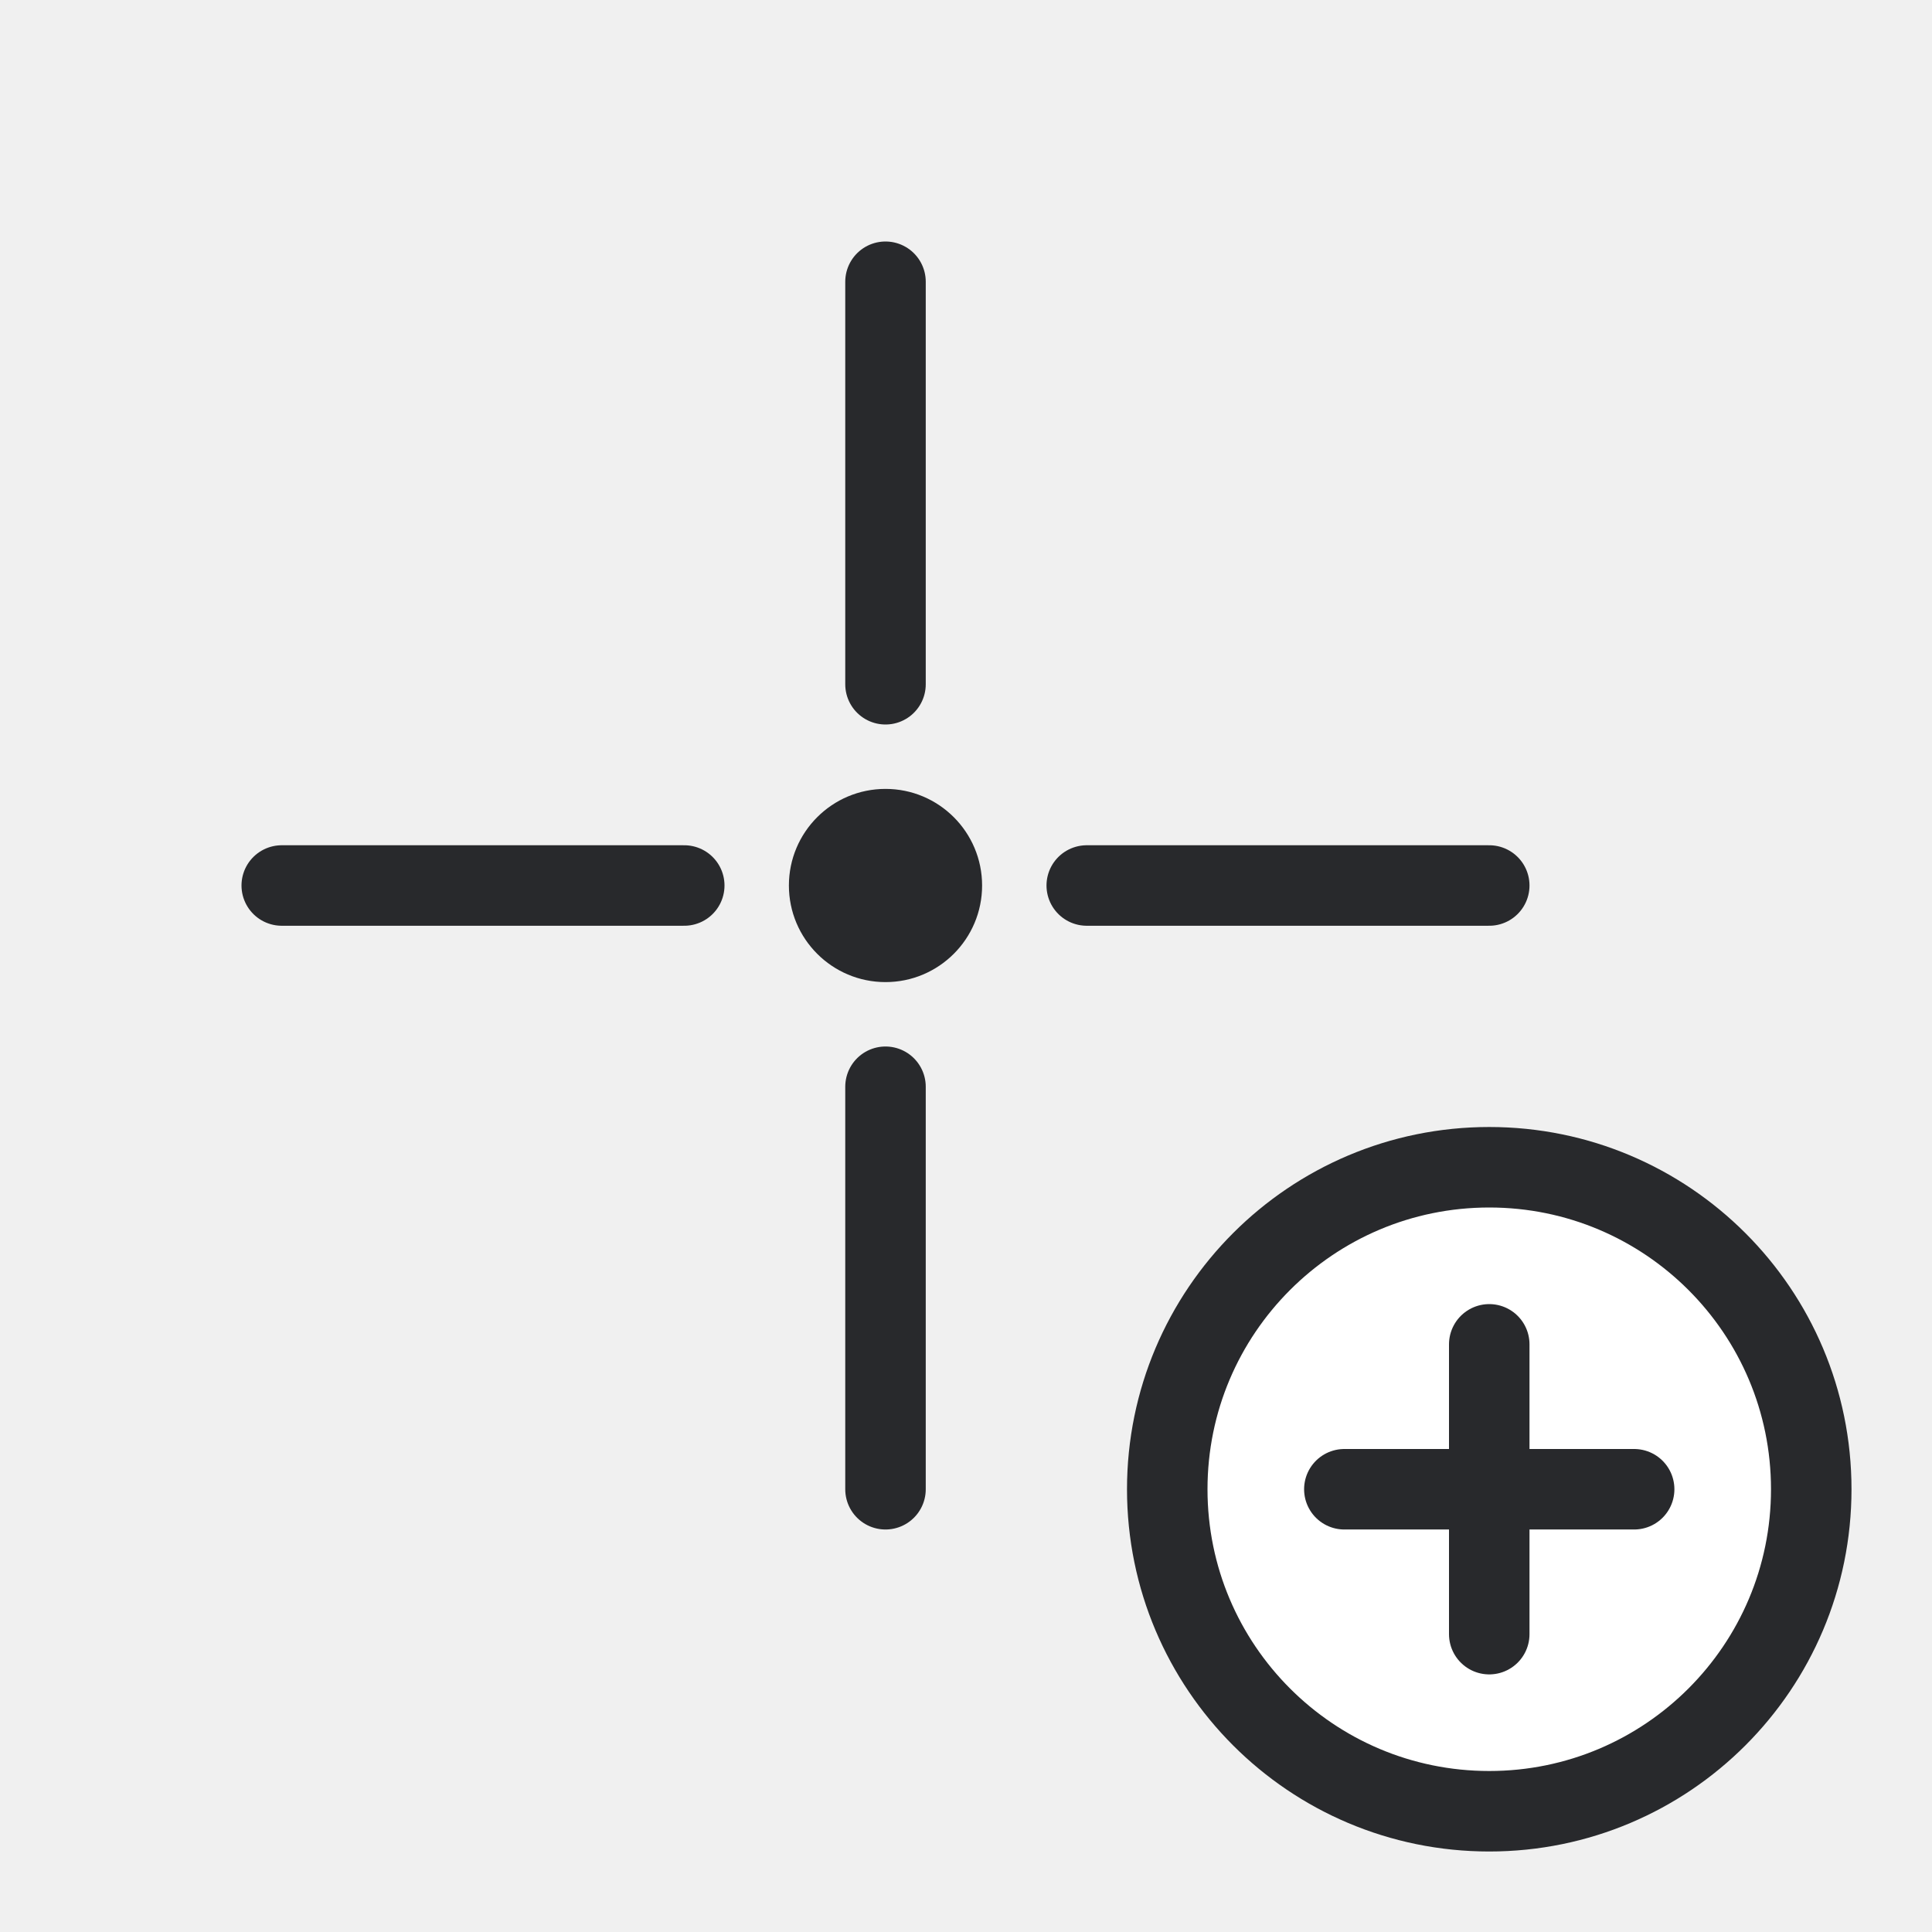
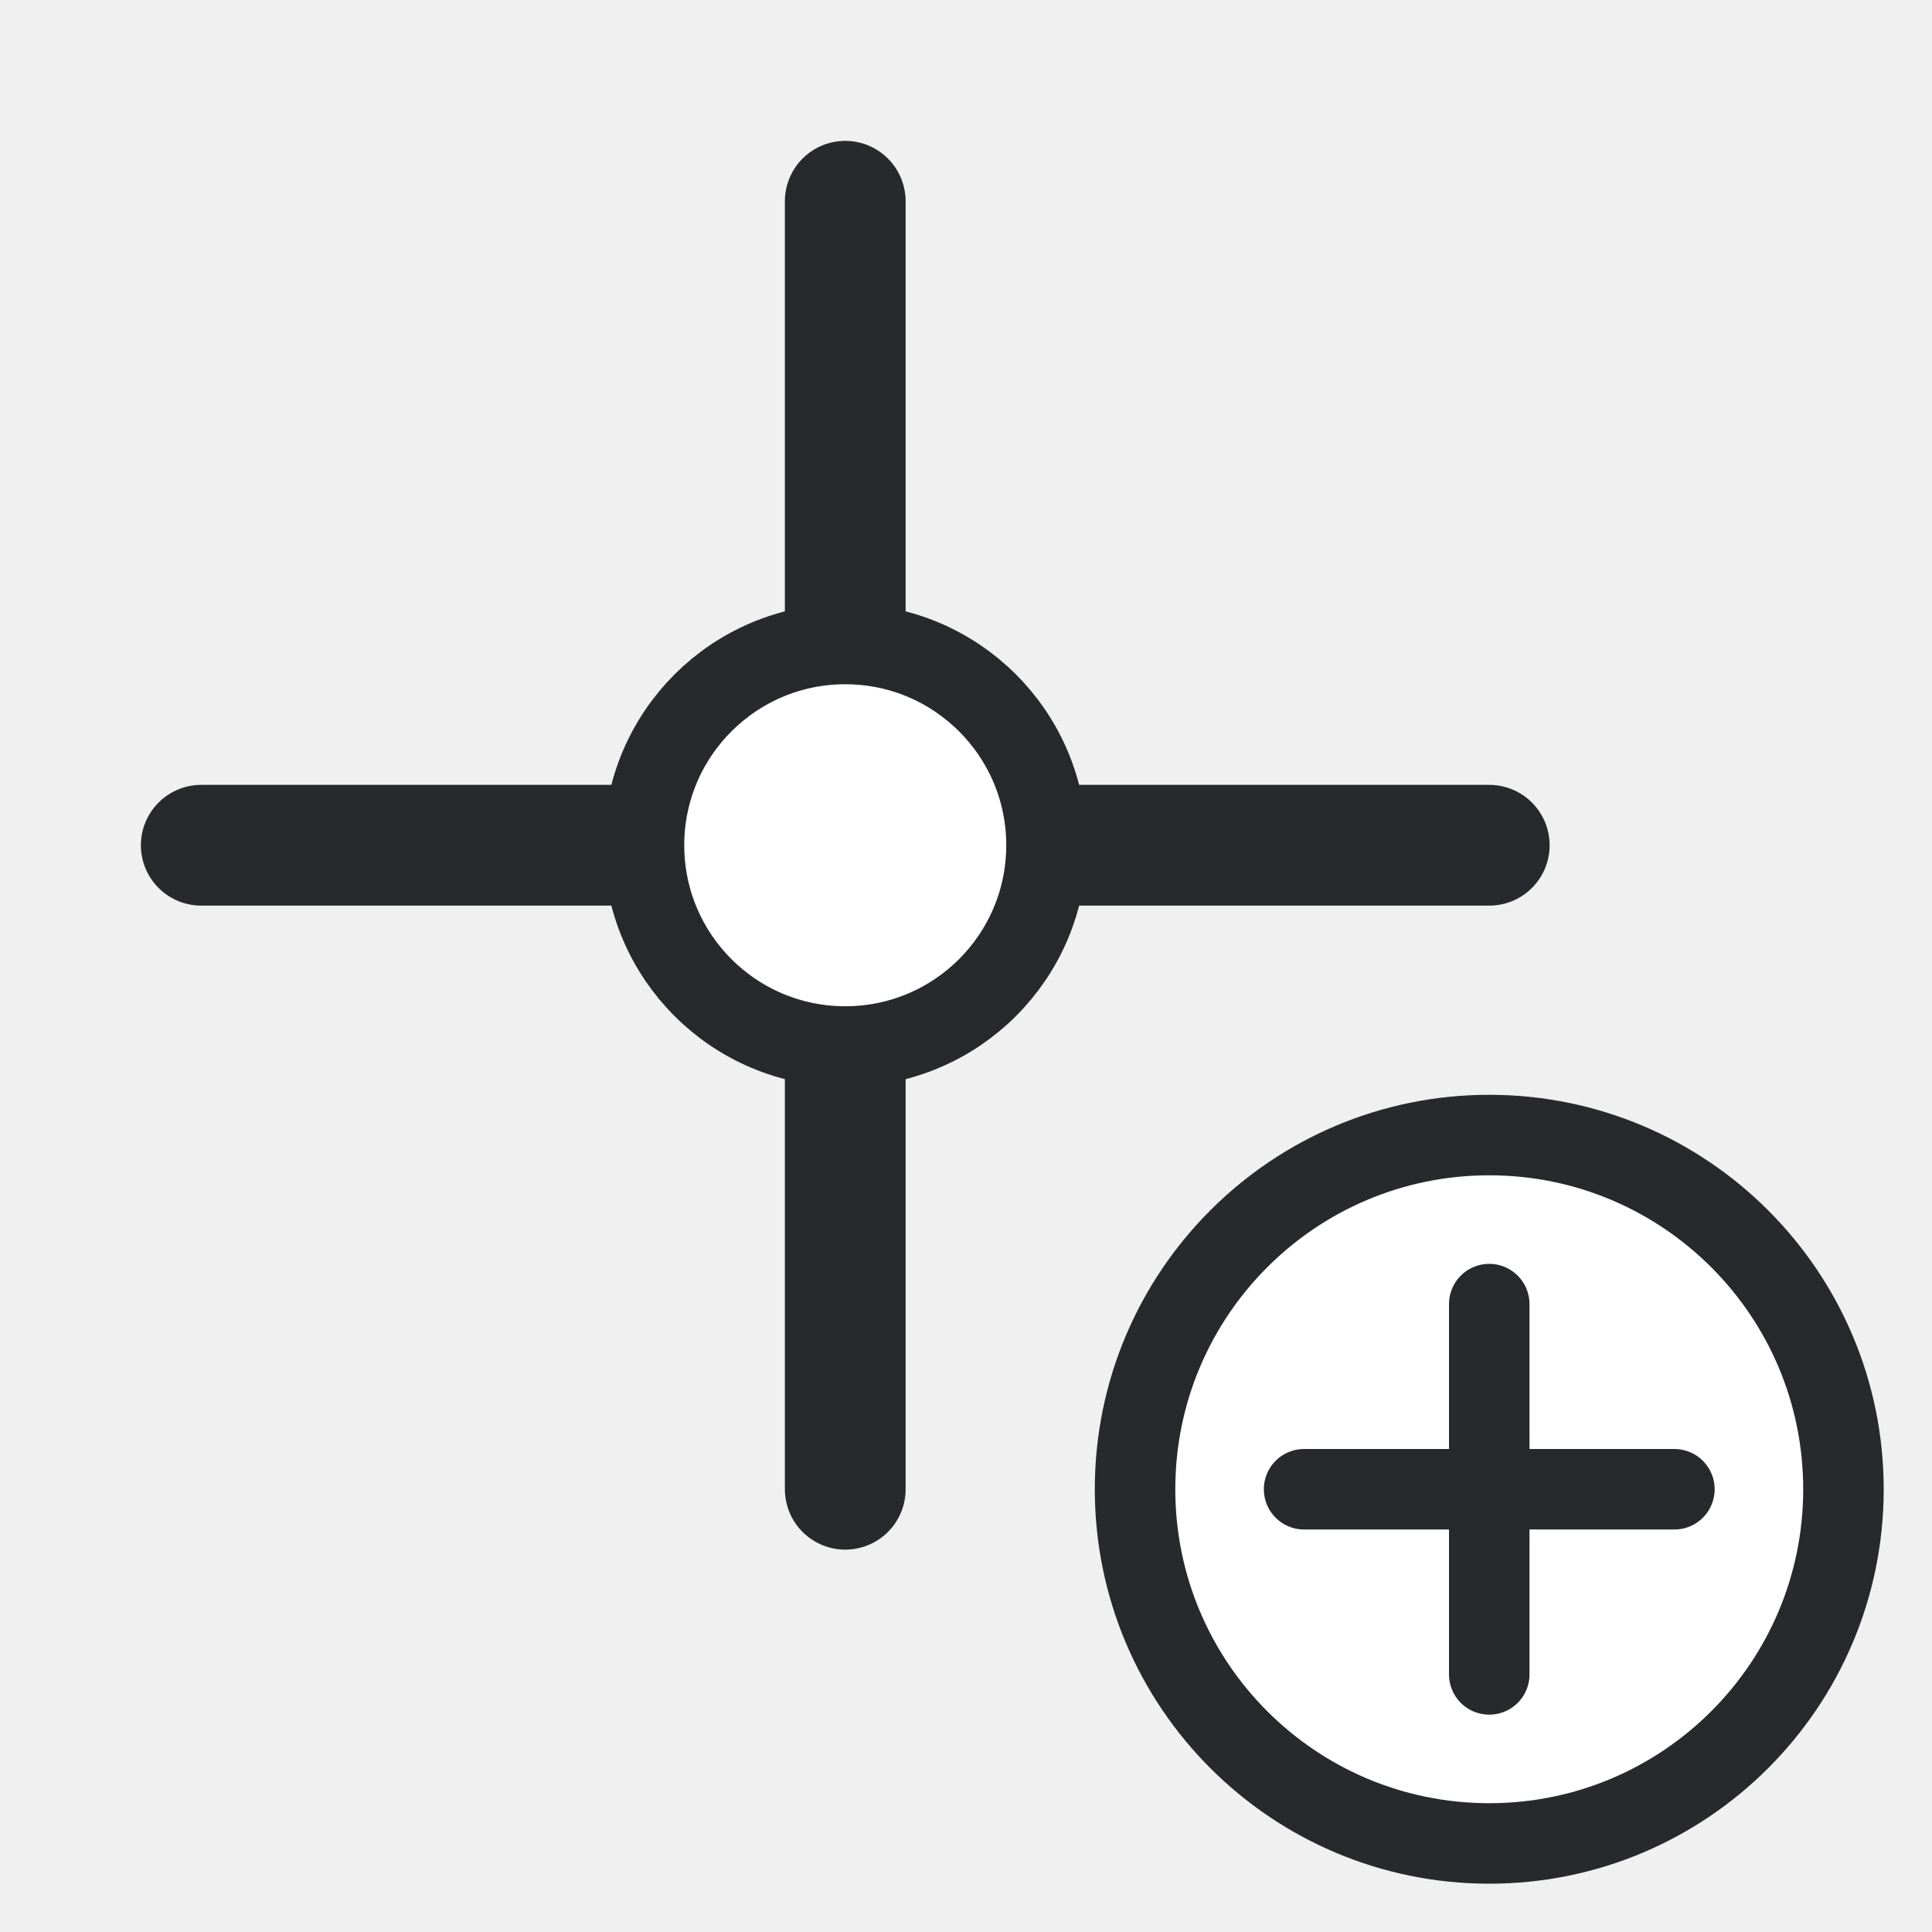
<svg xmlns="http://www.w3.org/2000/svg" width="24" height="24" viewBox="0 0 24 24" fill="none">
-   <path d="M11 3.5v5M11 13.5v5M3.5 11h5M13.5 11h5" stroke="#28292C" stroke-linecap="round" />
-   <circle cx="11" cy="11" r="1.2" fill="#28292C" />
-   <circle cx="18.5" cy="18.5" r="4" fill="white" stroke="#28292C" />
-   <path d="M18.5 16.7v3.6M16.7 18.5h3.6" stroke="#28292C" stroke-linecap="round" />
+   <path d="M10.5 2.5V18.5M2.5 10.5H18.5" stroke="#28292C" stroke-linecap="round" stroke-linejoin="round" stroke-width="1.5" />
+   <circle cx="10.5" cy="10.5" r="2.5" fill="white" stroke="#28292C" />
+   <circle cx="18.5" cy="18.5" r="4.4" fill="white" stroke="#28292C" />
+   <path d="M18.5 16.2v4.6M16.2 18.5h4.6" stroke="#28292C" stroke-linecap="round" />
</svg>
